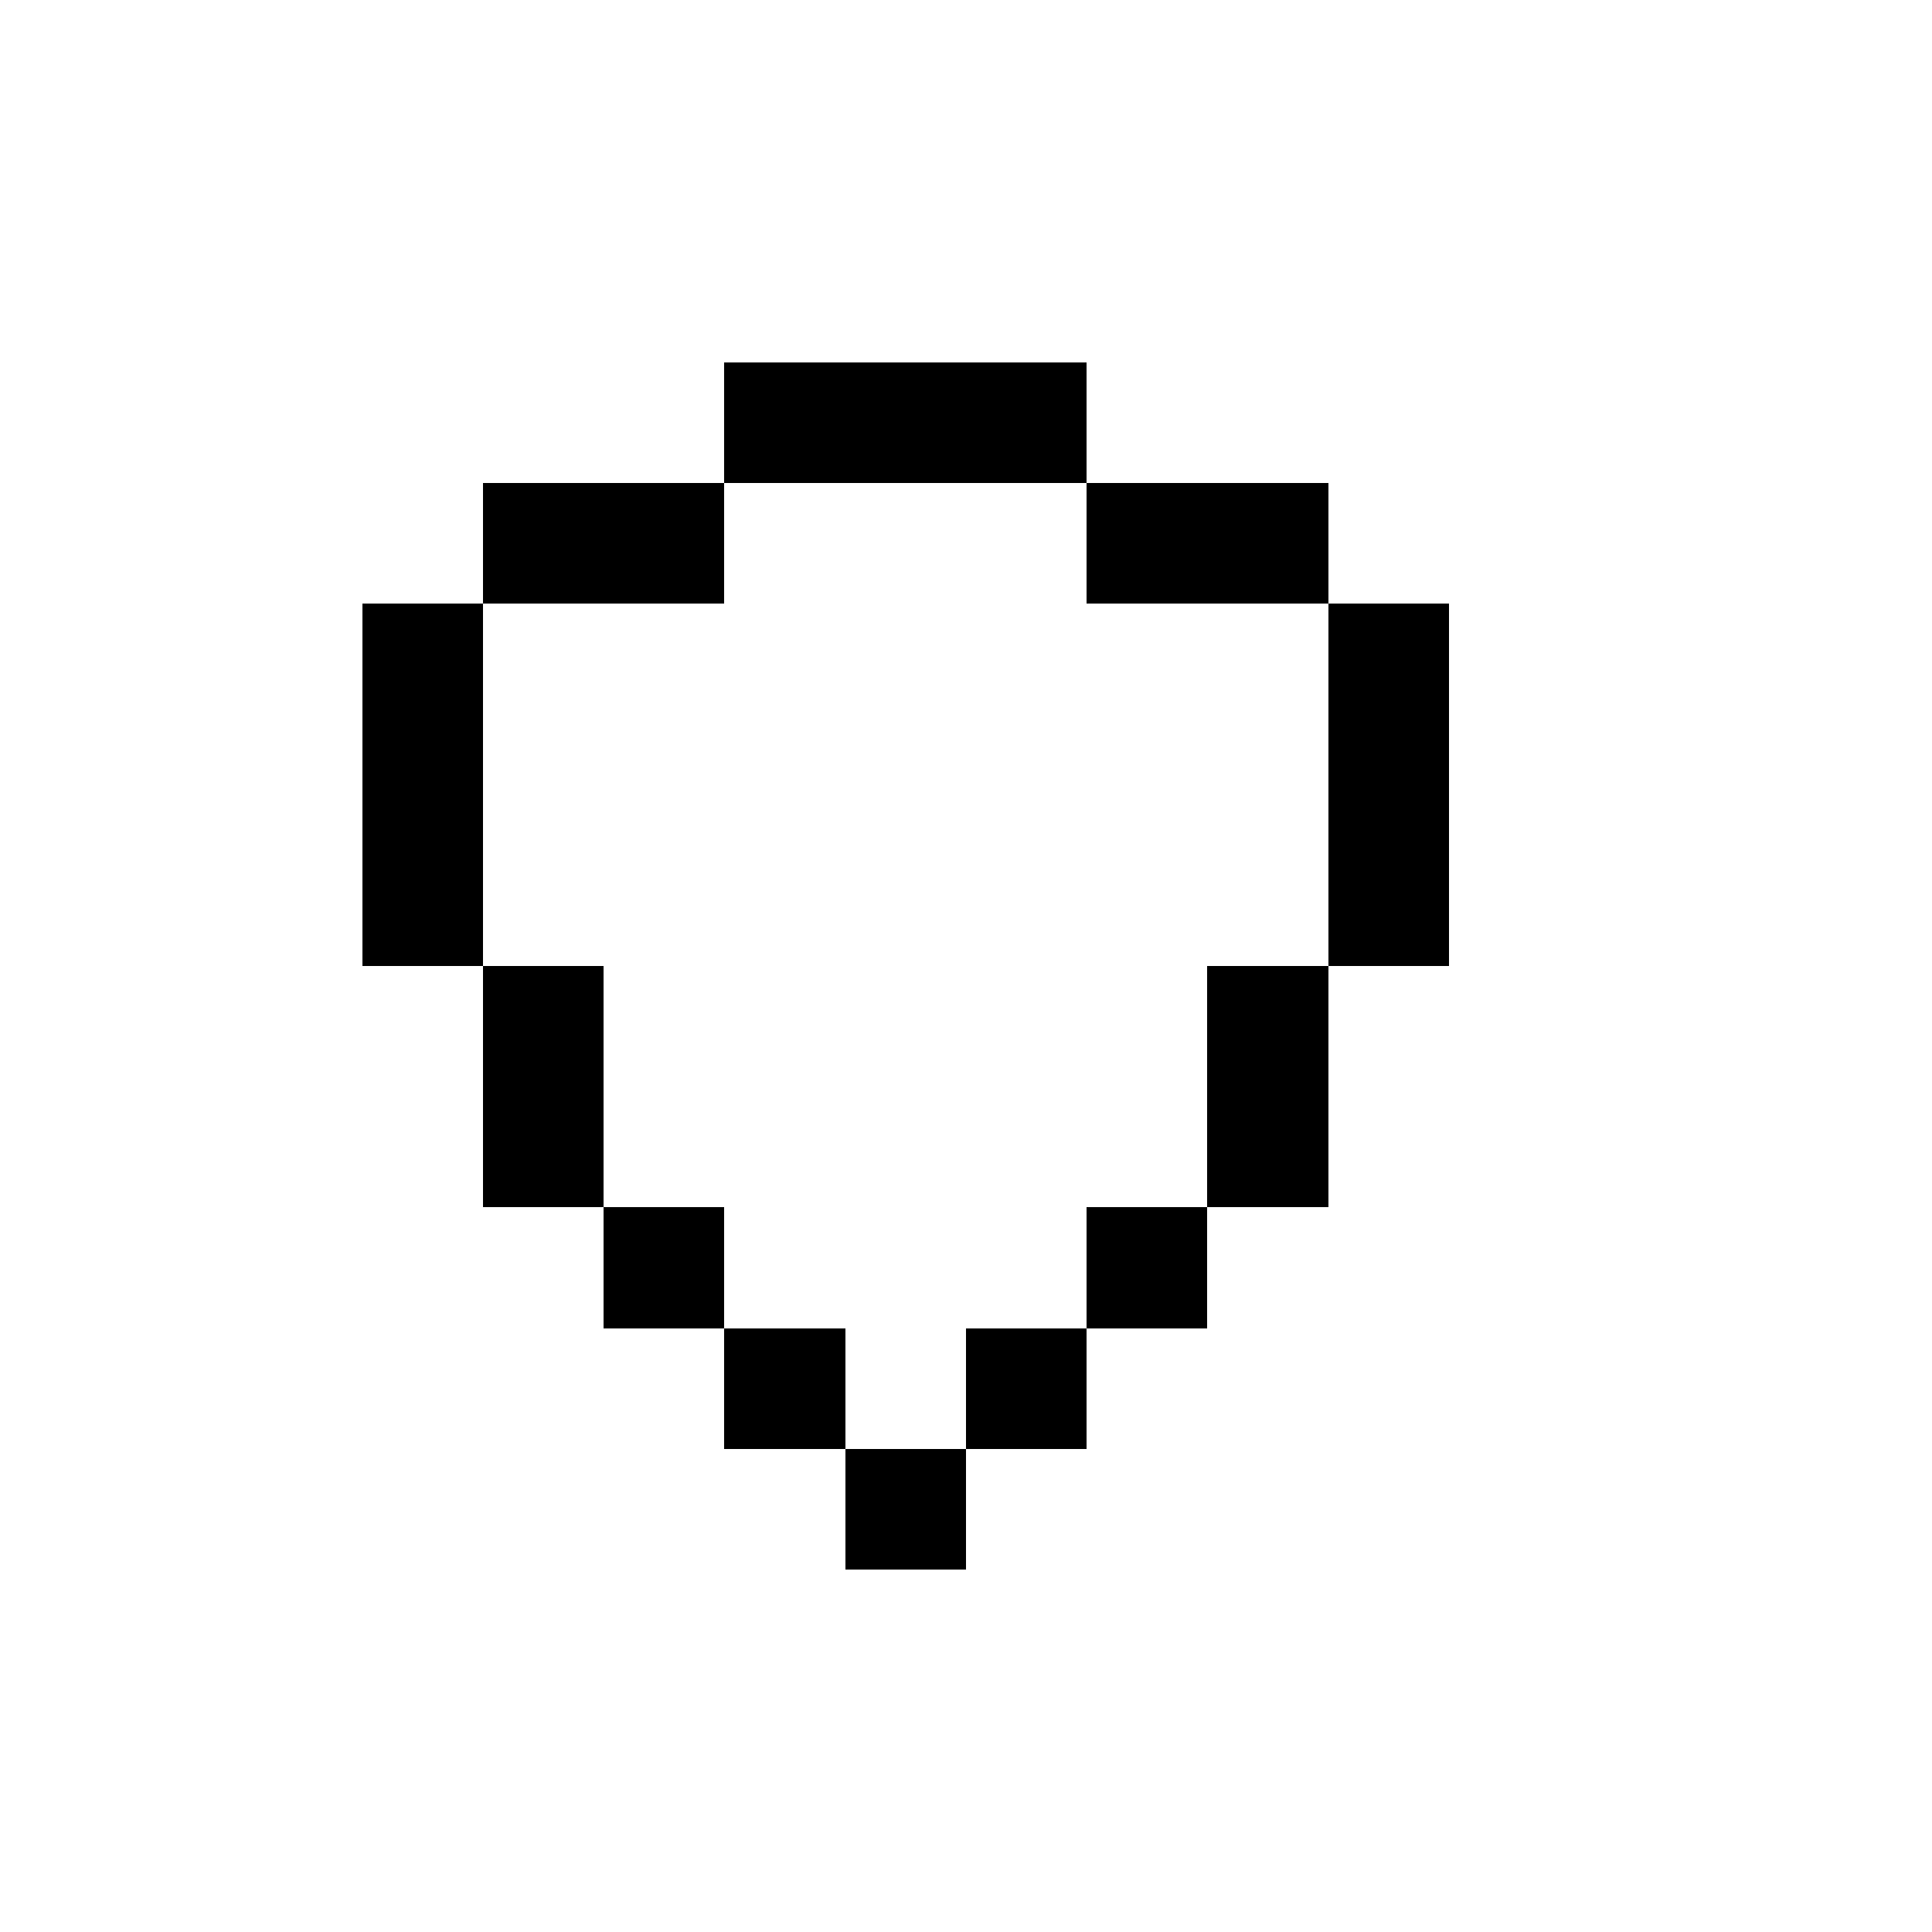
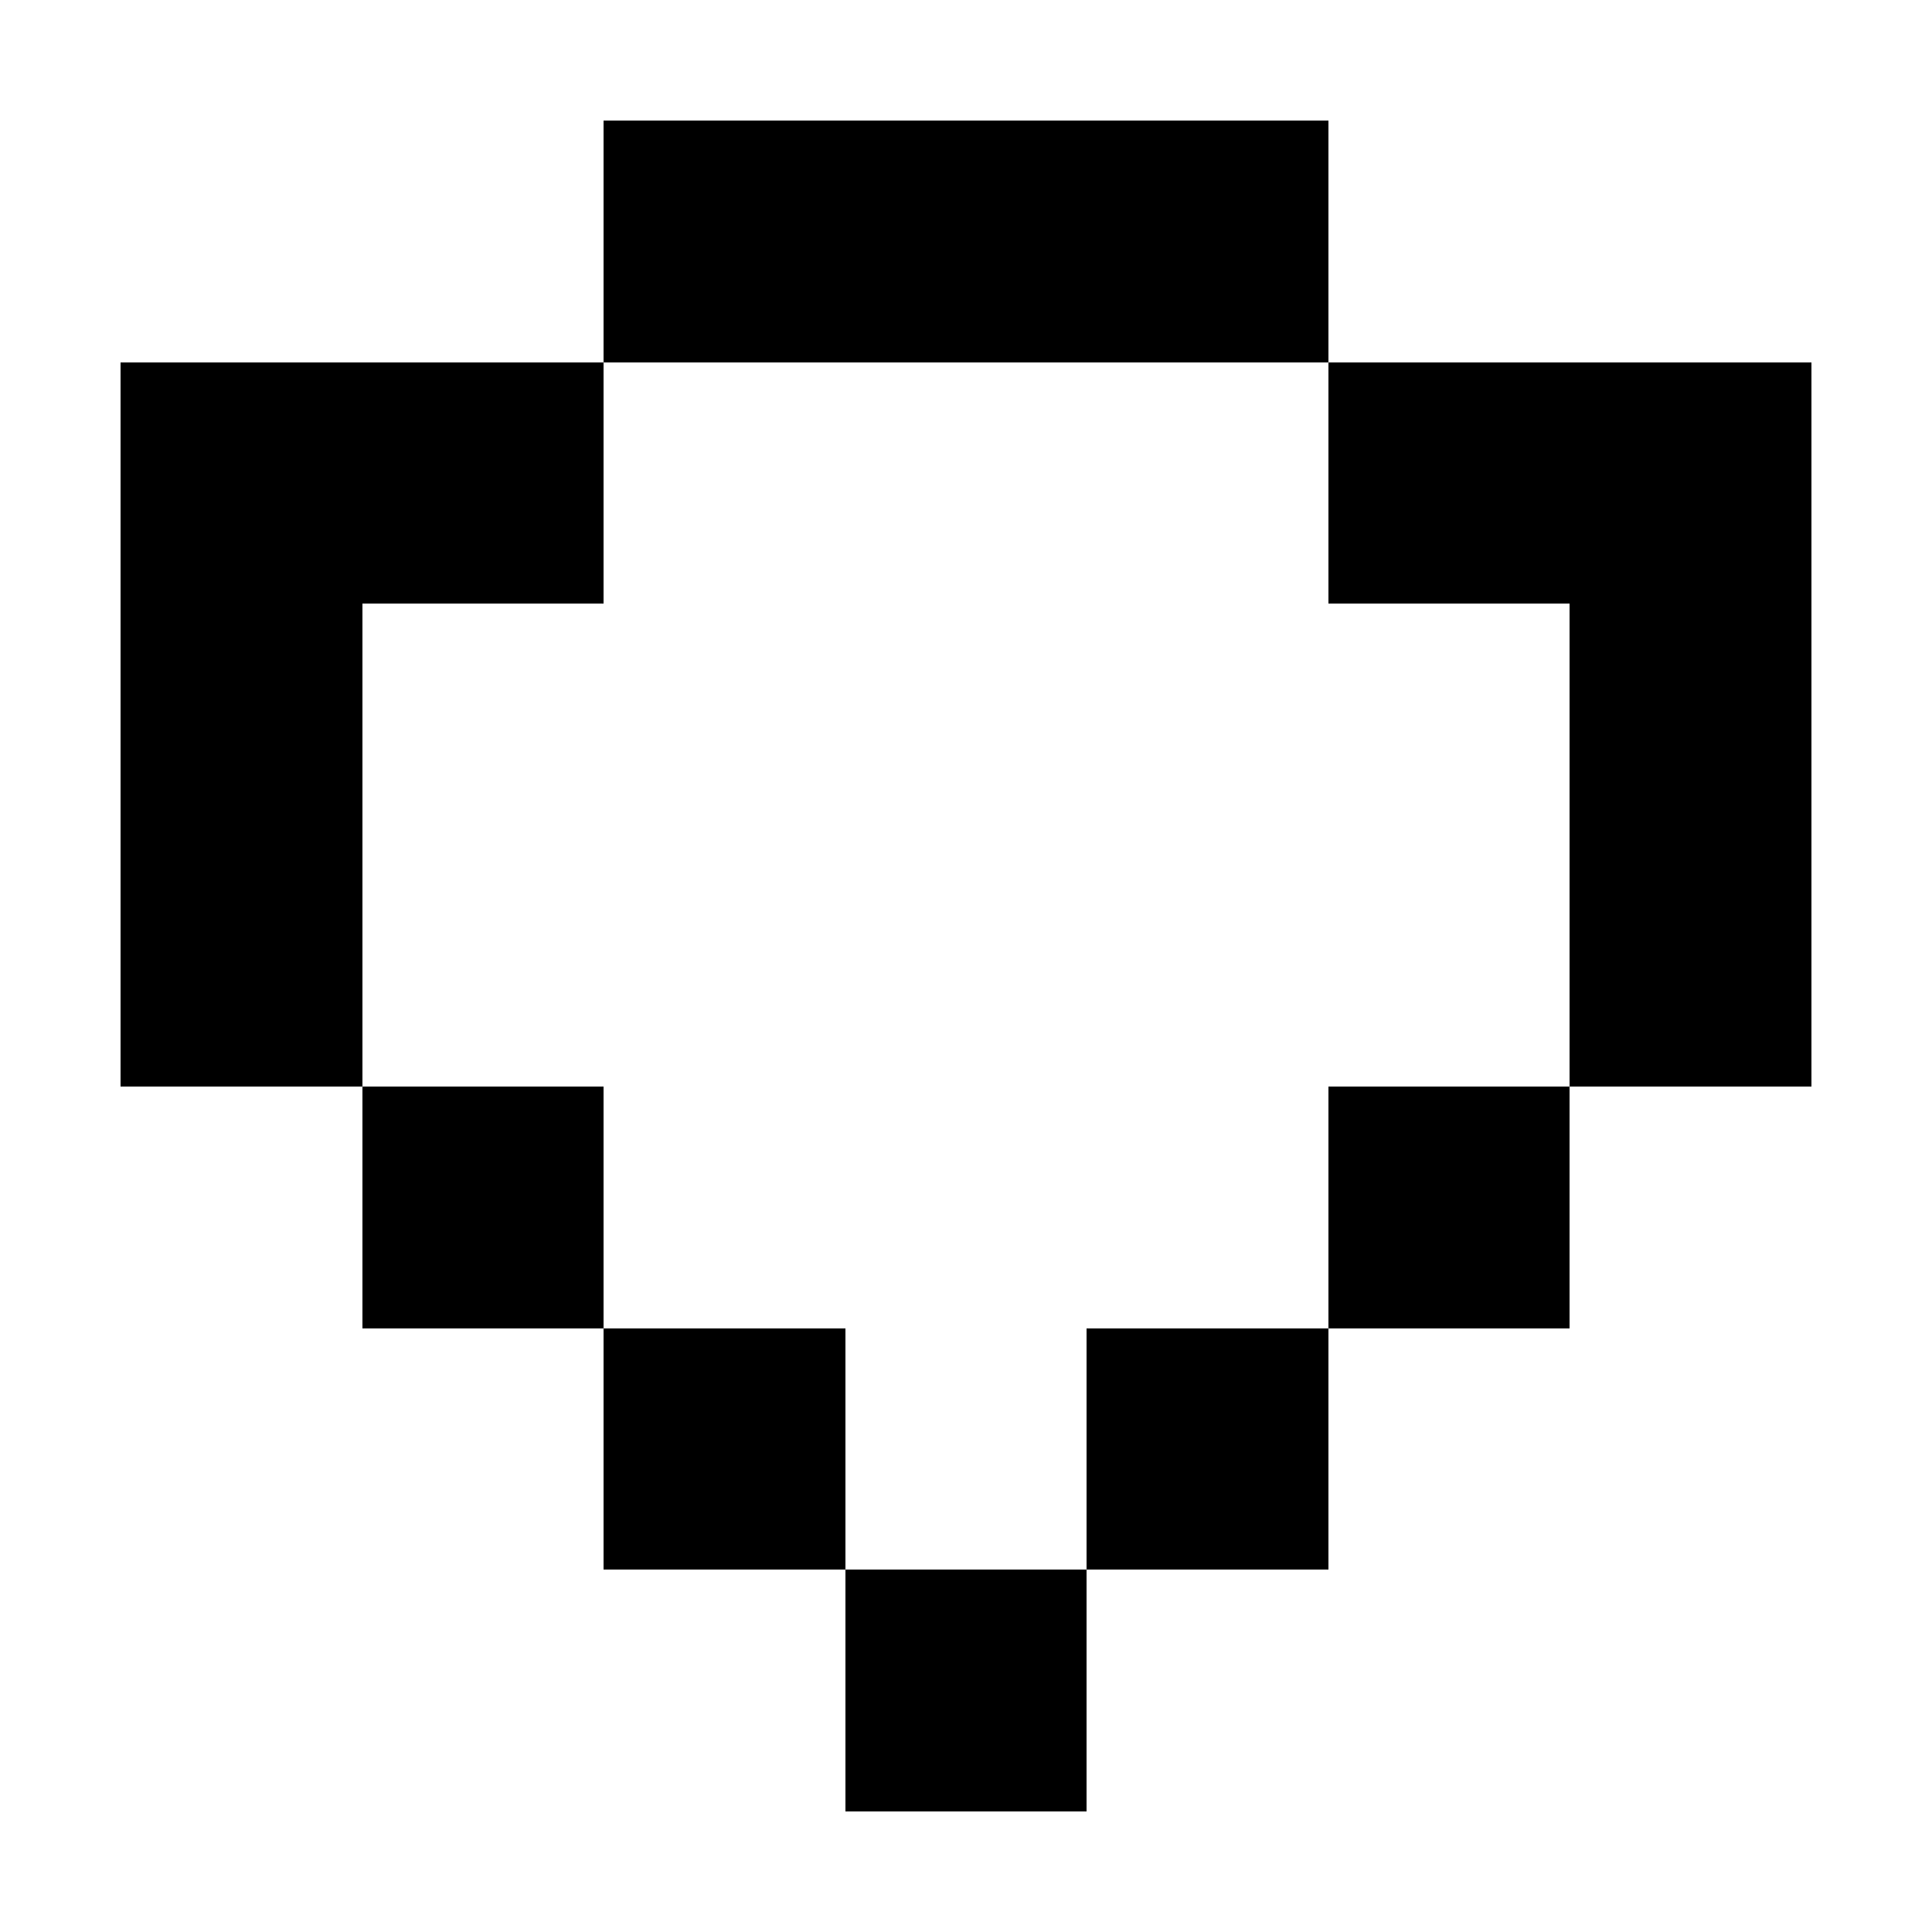
<svg xmlns="http://www.w3.org/2000/svg" width="16" height="16" viewBox="0 0 16 16" fill="currentColor" shape-rendering="crispEdges" aria-hidden="true">
-   <path d="M6 3h3v1h-3zM4 4h2v1h-2zM9 4h2v1h-2zM3 5h1v1h-1zM11 5h1v1h-1zM3 6h1v1h-1zM11 6h1v1h-1zM3 7h1v1h-1zM11 7h1v1h-1zM4 8h1v1h-1zM10 8h1v1h-1zM4 9h1v1h-1zM10 9h1v1h-1zM5 10h1v1h-1zM9 10h1v1h-1zM6 11h1v1h-1zM8 11h1v1h-1zM7 12h1v1h-1z" />
+   <path d="M5 1h6v2h-6zM1 3h4v2h-4zM11 3h4v2h-4zM1 5h2v2h-2zM13 5h2v2h-2zM1 7h2v2h-2zM13 7h2v2h-2zM3 9h2v2h-2zM11 9h2v2h-2zM5 11h2v2h-2zM9 11h2v2h-2zM7 13h2v2h-2z" />
</svg>
